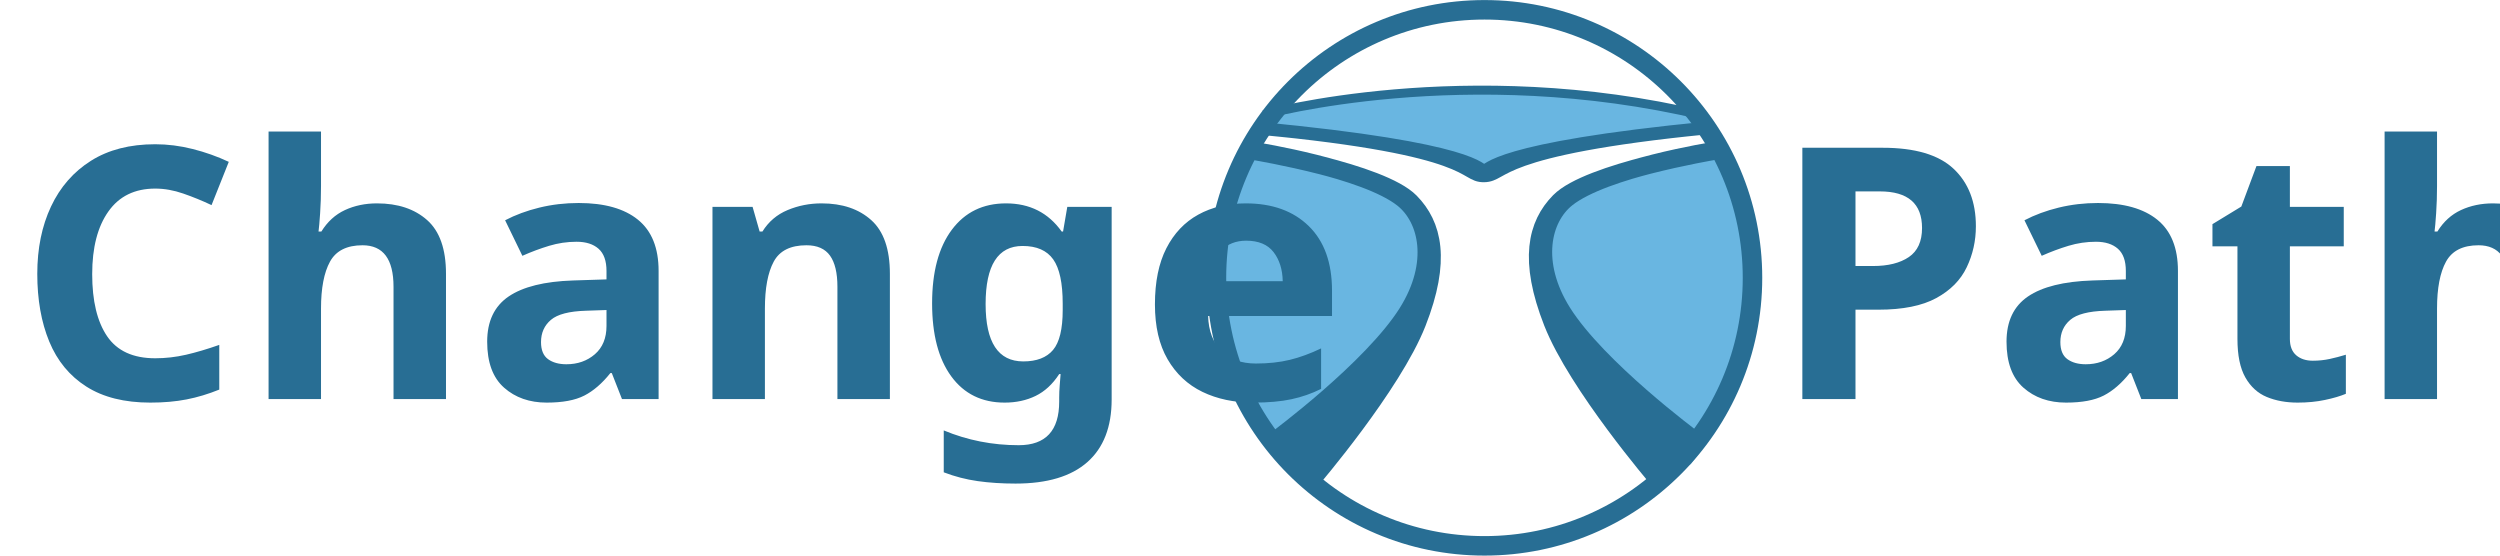
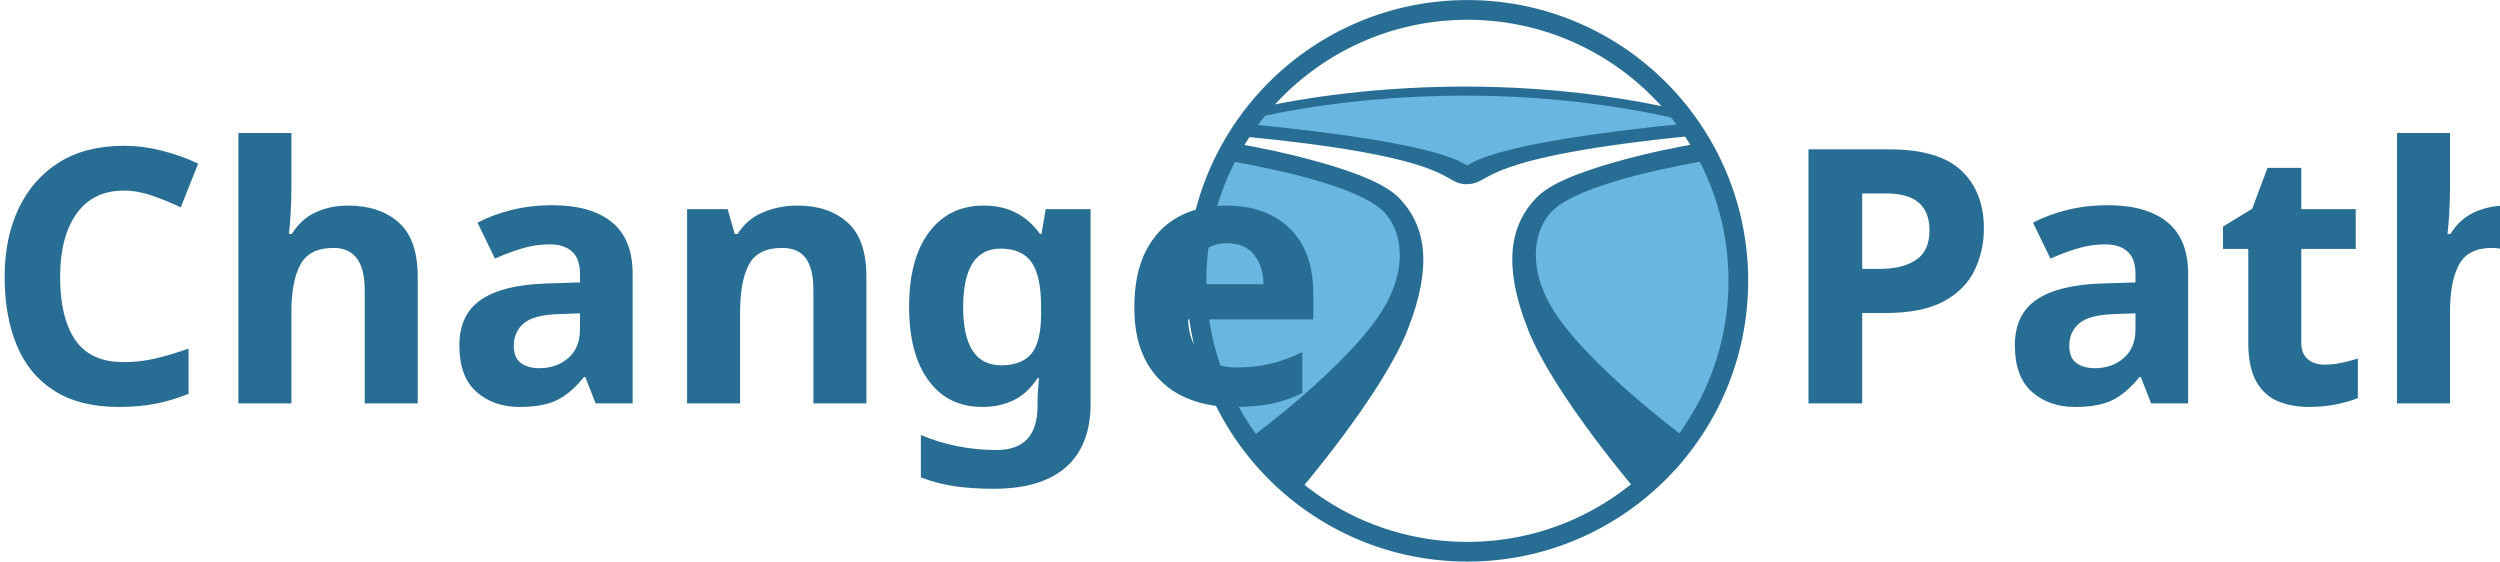
- <svg xmlns="http://www.w3.org/2000/svg" version="1.1" width="1278.338" height="284.166" id="svg4222">
+ <svg xmlns="http://www.w3.org/2000/svg" version="1.1" width="1264.701" height="284.125" id="svg4222">
  <defs id="defs4224" />
-   <path style="fill:#69b6e1;fill-opacity:1;stroke:none;stroke-width:3.835;stroke-opacity:1" id="path3945-7-2-1-7-4" d="m 647.22,58.607 -2.46,7.809 c 0,0 105.862,9.809 114.847,23.419 2.867,-9.75 99.68,-24.308 115.443,-22.952 -1.975,-3.917 -4.874,-7.739 -4.874,-7.739 -48.252,-9.487 -70.816,-10.884 -106.682,-12.232 -50.349,-0.069 -82.519,6.085 -116.273,11.695 z" />
-   <path style="fill:#000000;fill-opacity:0;stroke:#286e94;stroke-width:4.602;stroke-linecap:butt;stroke-linejoin:miter;stroke-miterlimit:4;stroke-opacity:1;stroke-dasharray:none" id="path3817-7-5-6-3" d="m 646.24,58.623 c 0,0 103.414,-28.422 224.292,0.341" />
-   <path style="fill:#69b6e1;fill-opacity:1;stroke:none" id="path3925-1-1-3-5-9-1" d="m 879.132,76.307 c 0,0 45.286,84.971 -14.46,160.84 -5.562,7.063 -77.776,-55.81 -75.149,-110.023 4.08,-12.908 -0.799,-30.604 64.489,-45.663 5.704,-1.315 25.12,-5.153 25.12,-5.153 z" />
-   <path style="fill:#69b6e1;fill-opacity:1;stroke:none" id="path3925-15-2-2-5-2" d="m 639.59,76.357 c 0,0 -46.922,84.971 14.982,160.84 5.763,7.062 80.587,-55.81 77.865,-110.023 -4.227,-12.909 0.828,-30.604 -66.819,-45.663 -5.91,-1.315 -26.028,-5.153 -26.028,-5.153 z" />
-   <path style="fill:none;stroke:#286e94;stroke-width:9.972;stroke-miterlimit:4;stroke-opacity:1;stroke-dasharray:none" id="path2985-1-1-57-3" d="m 896.112,142.063 a 137.048,137.048 0 1 1 -274.097,0 137.048,137.048 0 1 1 274.097,0 z" />
-   <path style="fill:#80b3ff;fill-opacity:1;stroke:#286e94;stroke-width:6.52;stroke-linecap:butt;stroke-linejoin:miter;stroke-miterlimit:4;stroke-opacity:1;stroke-dasharray:none" id="path3856-4-9-2-18-3" d="M 758.807,89.919 C 770.056,89.773 762.709,76.28 873.606,65.357 762.788,76.14 761.32,87.459 758.885,87.518 756.45,87.576 756.343,76.22 643.166,65.527 756.434,76.19 747.557,90.067 758.807,89.919 z" />
-   <path style="fill:#286e94;fill-opacity:1;stroke:#286e94;stroke-width:9.266;stroke-linecap:butt;stroke-linejoin:miter;stroke-miterlimit:4;stroke-opacity:1;stroke-dasharray:none" id="path3757-7-0-9-8-4-7-9-4" d="m 724.582,164.993 c 12.534,-31.918 8.107,-49.885 -3.492,-61.708 -14.88,-15.167 -79.125,-25.95 -79.125,-25.95 0,0 56.263,8.922 75.466,24.201 12.818,10.198 18.076,33.154 2.251,58.396 -17.954,28.638 -66.881,64.835 -66.881,64.835 l 17.814,20.507 c 0,0 41.433,-48.363 53.966,-80.28 z" />
-   <path style="fill:#286e94;fill-opacity:1;stroke:#286e94;stroke-width:9.266;stroke-linecap:butt;stroke-linejoin:miter;stroke-miterlimit:4;stroke-opacity:1;stroke-dasharray:none" id="path3757-7-0-9-8-4-7-1-2-1" d="m 793.939,164.802 c -12.534,-31.918 -8.107,-49.885 3.492,-61.708 14.88,-15.167 79.125,-25.951 79.125,-25.951 0,0 -56.263,8.922 -75.466,24.201 -12.818,10.199 -18.076,33.155 -2.251,58.396 17.954,28.638 66.881,64.835 66.881,64.835 l -17.814,20.507 c 0,0 -41.433,-48.363 -53.966,-80.28 z" />
-   <text xml:space="preserve" style="font-size:14px;font-style:normal;font-variant:normal;font-weight:bold;font-stretch:normal;line-height:125%;letter-spacing:0px;word-spacing:0px;fill:#286e94;fill-opacity:1;stroke:none;font-family:Source Sans Pro;-inkscape-font-specification:Source Sans Pro Bold" x="8.624" y="204.072" id="text2990">
-     <tspan id="tspan2992" x="8.624" y="204.072" style="font-size:180px;font-style:normal;font-variant:normal;font-weight:bold;font-stretch:normal;font-family:Source Sans Pro;-inkscape-font-specification:Source Sans Pro Bold;fill:#286e94;fill-opacity:1">Change</tspan>
+   <path style="fill:#69b6e1;fill-opacity:1;stroke:none" id="path3945-7-2-1-7-4" d="m 630.494,58.607 -2.46,7.809 c 0,0 105.862,9.809 114.847,23.419 2.867,-9.75 99.68,-24.308 115.443,-22.952 -1.975,-3.917 -4.874,-7.739 -4.874,-7.739 -48.252,-9.487 -70.816,-10.884 -106.682,-12.232 -50.349,-0.069 -82.519,6.085 -116.273,11.695 z" />
+   <path style="fill:#000000;fill-opacity:0;stroke:#286e94;stroke-width:4.602;stroke-linecap:butt;stroke-linejoin:miter;stroke-miterlimit:4;stroke-opacity:1;stroke-dasharray:none" id="path3817-7-5-6-3" d="m 629.514,58.623 c 0,0 103.414,-28.422 224.292,0.341" />
+   <path style="fill:#69b6e1;fill-opacity:1;stroke:none" id="path3925-1-1-3-5-9-1" d="m 862.406,76.307 c 0,0 45.286,84.971 -14.46,160.84 -5.562,7.063 -77.776,-55.81 -75.149,-110.023 4.08,-12.908 -0.799,-30.604 64.489,-45.663 5.704,-1.315 25.12,-5.153 25.12,-5.153 z" />
+   <path style="fill:#69b6e1;fill-opacity:1;stroke:none" id="path3925-15-2-2-5-2" d="m 622.864,76.357 c 0,0 -46.922,84.971 14.982,160.84 5.763,7.062 80.587,-55.81 77.865,-110.023 -4.227,-12.909 0.828,-30.604 -66.819,-45.663 -5.91,-1.315 -26.028,-5.153 -26.028,-5.153 z" />
+   <path style="fill:none;stroke:#286e94;stroke-width:9.972;stroke-miterlimit:4;stroke-opacity:1;stroke-dasharray:none" id="path2985-1-1-57-3" d="m 879.386,142.063 a 137.048,137.048 0 1 1 -274.097,0 137.048,137.048 0 1 1 274.097,0 z" />
+   <path style="fill:#80b3ff;fill-opacity:1;stroke:#286e94;stroke-width:6.52;stroke-linecap:butt;stroke-linejoin:miter;stroke-miterlimit:4;stroke-opacity:1;stroke-dasharray:none" id="path3856-4-9-2-18-3" d="M 742.081,89.919 C 753.33,89.773 745.983,76.28 856.88,65.357 746.062,76.14 744.595,87.459 742.159,87.518 c -2.435,0.058 -2.542,-11.298 -115.719,-21.991 113.268,10.663 104.391,24.54 115.641,24.392 z" />
+   <path style="fill:#286e94;fill-opacity:1;stroke:#286e94;stroke-width:9.266;stroke-linecap:butt;stroke-linejoin:miter;stroke-miterlimit:4;stroke-opacity:1;stroke-dasharray:none" id="path3757-7-0-9-8-4-7-9-4" d="m 707.856,164.993 c 12.534,-31.918 8.107,-49.885 -3.492,-61.708 C 689.483,88.117 625.238,77.334 625.238,77.334 c 0,0 56.263,8.922 75.466,24.201 12.818,10.198 18.076,33.154 2.251,58.396 -17.954,28.638 -66.881,64.835 -66.881,64.835 l 17.814,20.507 c 0,0 41.433,-48.363 53.966,-80.28 z" />
+   <path style="fill:#286e94;fill-opacity:1;stroke:#286e94;stroke-width:9.266;stroke-linecap:butt;stroke-linejoin:miter;stroke-miterlimit:4;stroke-opacity:1;stroke-dasharray:none" id="path3757-7-0-9-8-4-7-1-2-1" d="m 777.213,164.802 c -12.534,-31.918 -8.107,-49.885 3.492,-61.708 14.88,-15.167 79.125,-25.951 79.125,-25.951 0,0 -56.263,8.922 -75.466,24.201 -12.818,10.199 -18.076,33.155 -2.251,58.396 17.954,28.638 66.881,64.835 66.881,64.835 l -17.814,20.507 c 0,0 -41.433,-48.363 -53.966,-80.28 z" />
+   <text xml:space="preserve" style="font-size:14px;font-style:normal;font-variant:normal;font-weight:bold;font-stretch:normal;line-height:125%;letter-spacing:0px;word-spacing:0px;fill:#286e94;fill-opacity:1;stroke:none;font-family:Source Sans Pro;-inkscape-font-specification:Source Sans Pro Bold" x="-8.102" y="204.072" id="text2990">
+     <tspan id="tspan2992" x="-8.102" y="204.072" style="font-size:180px;font-style:normal;font-variant:normal;font-weight:bold;font-stretch:normal;fill:#286e94;fill-opacity:1;font-family:Source Sans Pro;-inkscape-font-specification:Source Sans Pro Bold">Change</tspan>
  </text>
-   <text xml:space="preserve" style="font-size:14px;font-style:normal;font-variant:normal;font-weight:bold;font-stretch:normal;line-height:125%;letter-spacing:0px;word-spacing:0px;fill:#286e94;fill-opacity:1;stroke:none;font-family:Source Sans Pro;-inkscape-font-specification:Source Sans Pro Bold" x="905.401" y="204.072" id="text2990-1">
-     <tspan id="tspan2992-7" x="905.401" y="204.072" style="font-size:180px;font-style:normal;font-variant:normal;font-weight:bold;font-stretch:normal;font-family:Source Sans Pro;-inkscape-font-specification:Source Sans Pro Bold;fill:#286e94;fill-opacity:1">Path</tspan>
+   <text xml:space="preserve" style="font-size:14px;font-style:normal;font-variant:normal;font-weight:bold;font-stretch:normal;line-height:125%;letter-spacing:0px;word-spacing:0px;fill:#286e94;fill-opacity:1;stroke:none;font-family:Source Sans Pro;-inkscape-font-specification:Source Sans Pro Bold" x="898.675" y="204.072" id="text2990-1">
+     <tspan id="tspan2992-7" x="898.675" y="204.072" style="font-size:180px;font-style:normal;font-variant:normal;font-weight:bold;font-stretch:normal;fill:#286e94;fill-opacity:1;font-family:Source Sans Pro;-inkscape-font-specification:Source Sans Pro Bold">Path</tspan>
  </text>
-   <flowRoot xml:space="preserve" id="flowRoot3027" style="fill:black;stroke:none;stroke-opacity:1;stroke-width:1px;stroke-linejoin:miter;stroke-linecap:butt;fill-opacity:1;font-family:Lato;font-style:normal;font-weight:normal;font-size:14px;line-height:125%;letter-spacing:0px;word-spacing:0px;-inkscape-font-specification:Lato;font-stretch:normal;font-variant:normal">
+   <flowRoot xml:space="preserve" id="flowRoot3027" style="font-size:14px;font-style:normal;font-variant:normal;font-weight:normal;font-stretch:normal;line-height:125%;letter-spacing:0px;word-spacing:0px;fill:#000000;fill-opacity:1;stroke:none;font-family:Lato;-inkscape-font-specification:Lato" transform="translate(-16.72594,0)">
    <flowRegion id="flowRegion3029">
      <rect id="rect3031" width="688.551" height="384.697" x="-27.877" y="-16.901" />
    </flowRegion>
    <flowPara id="flowPara3033" />
  </flowRoot>
</svg>
